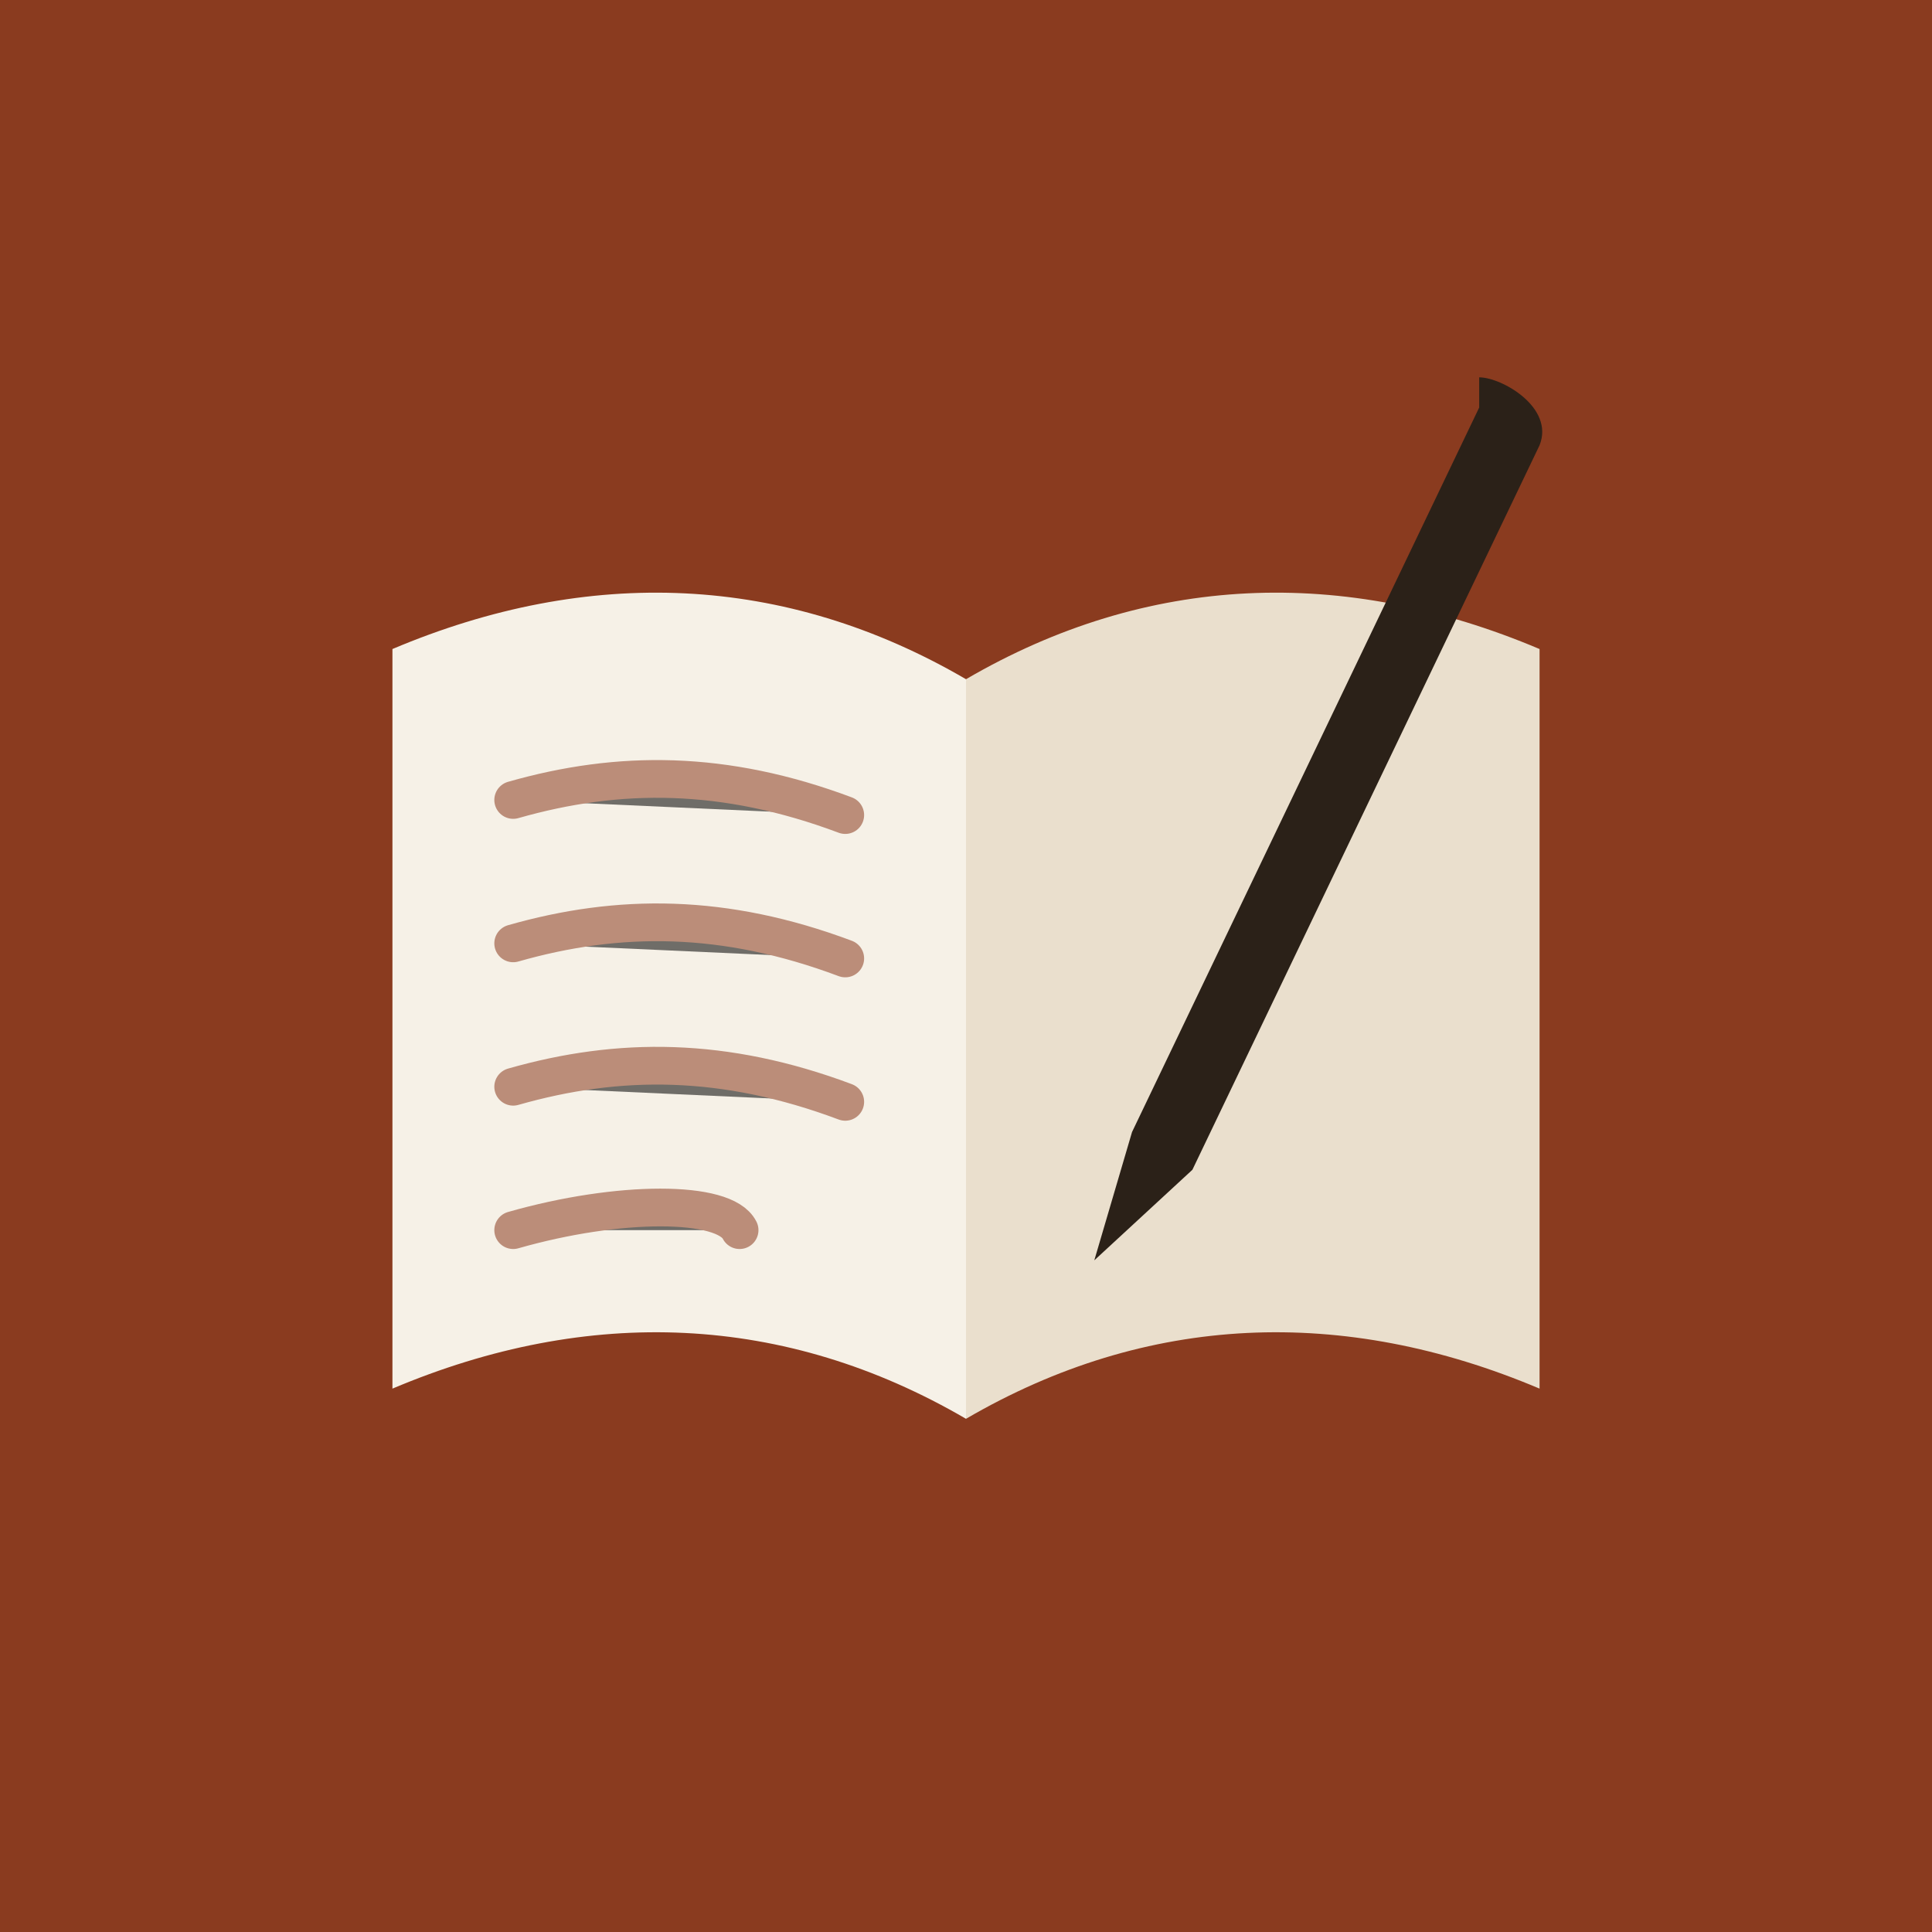
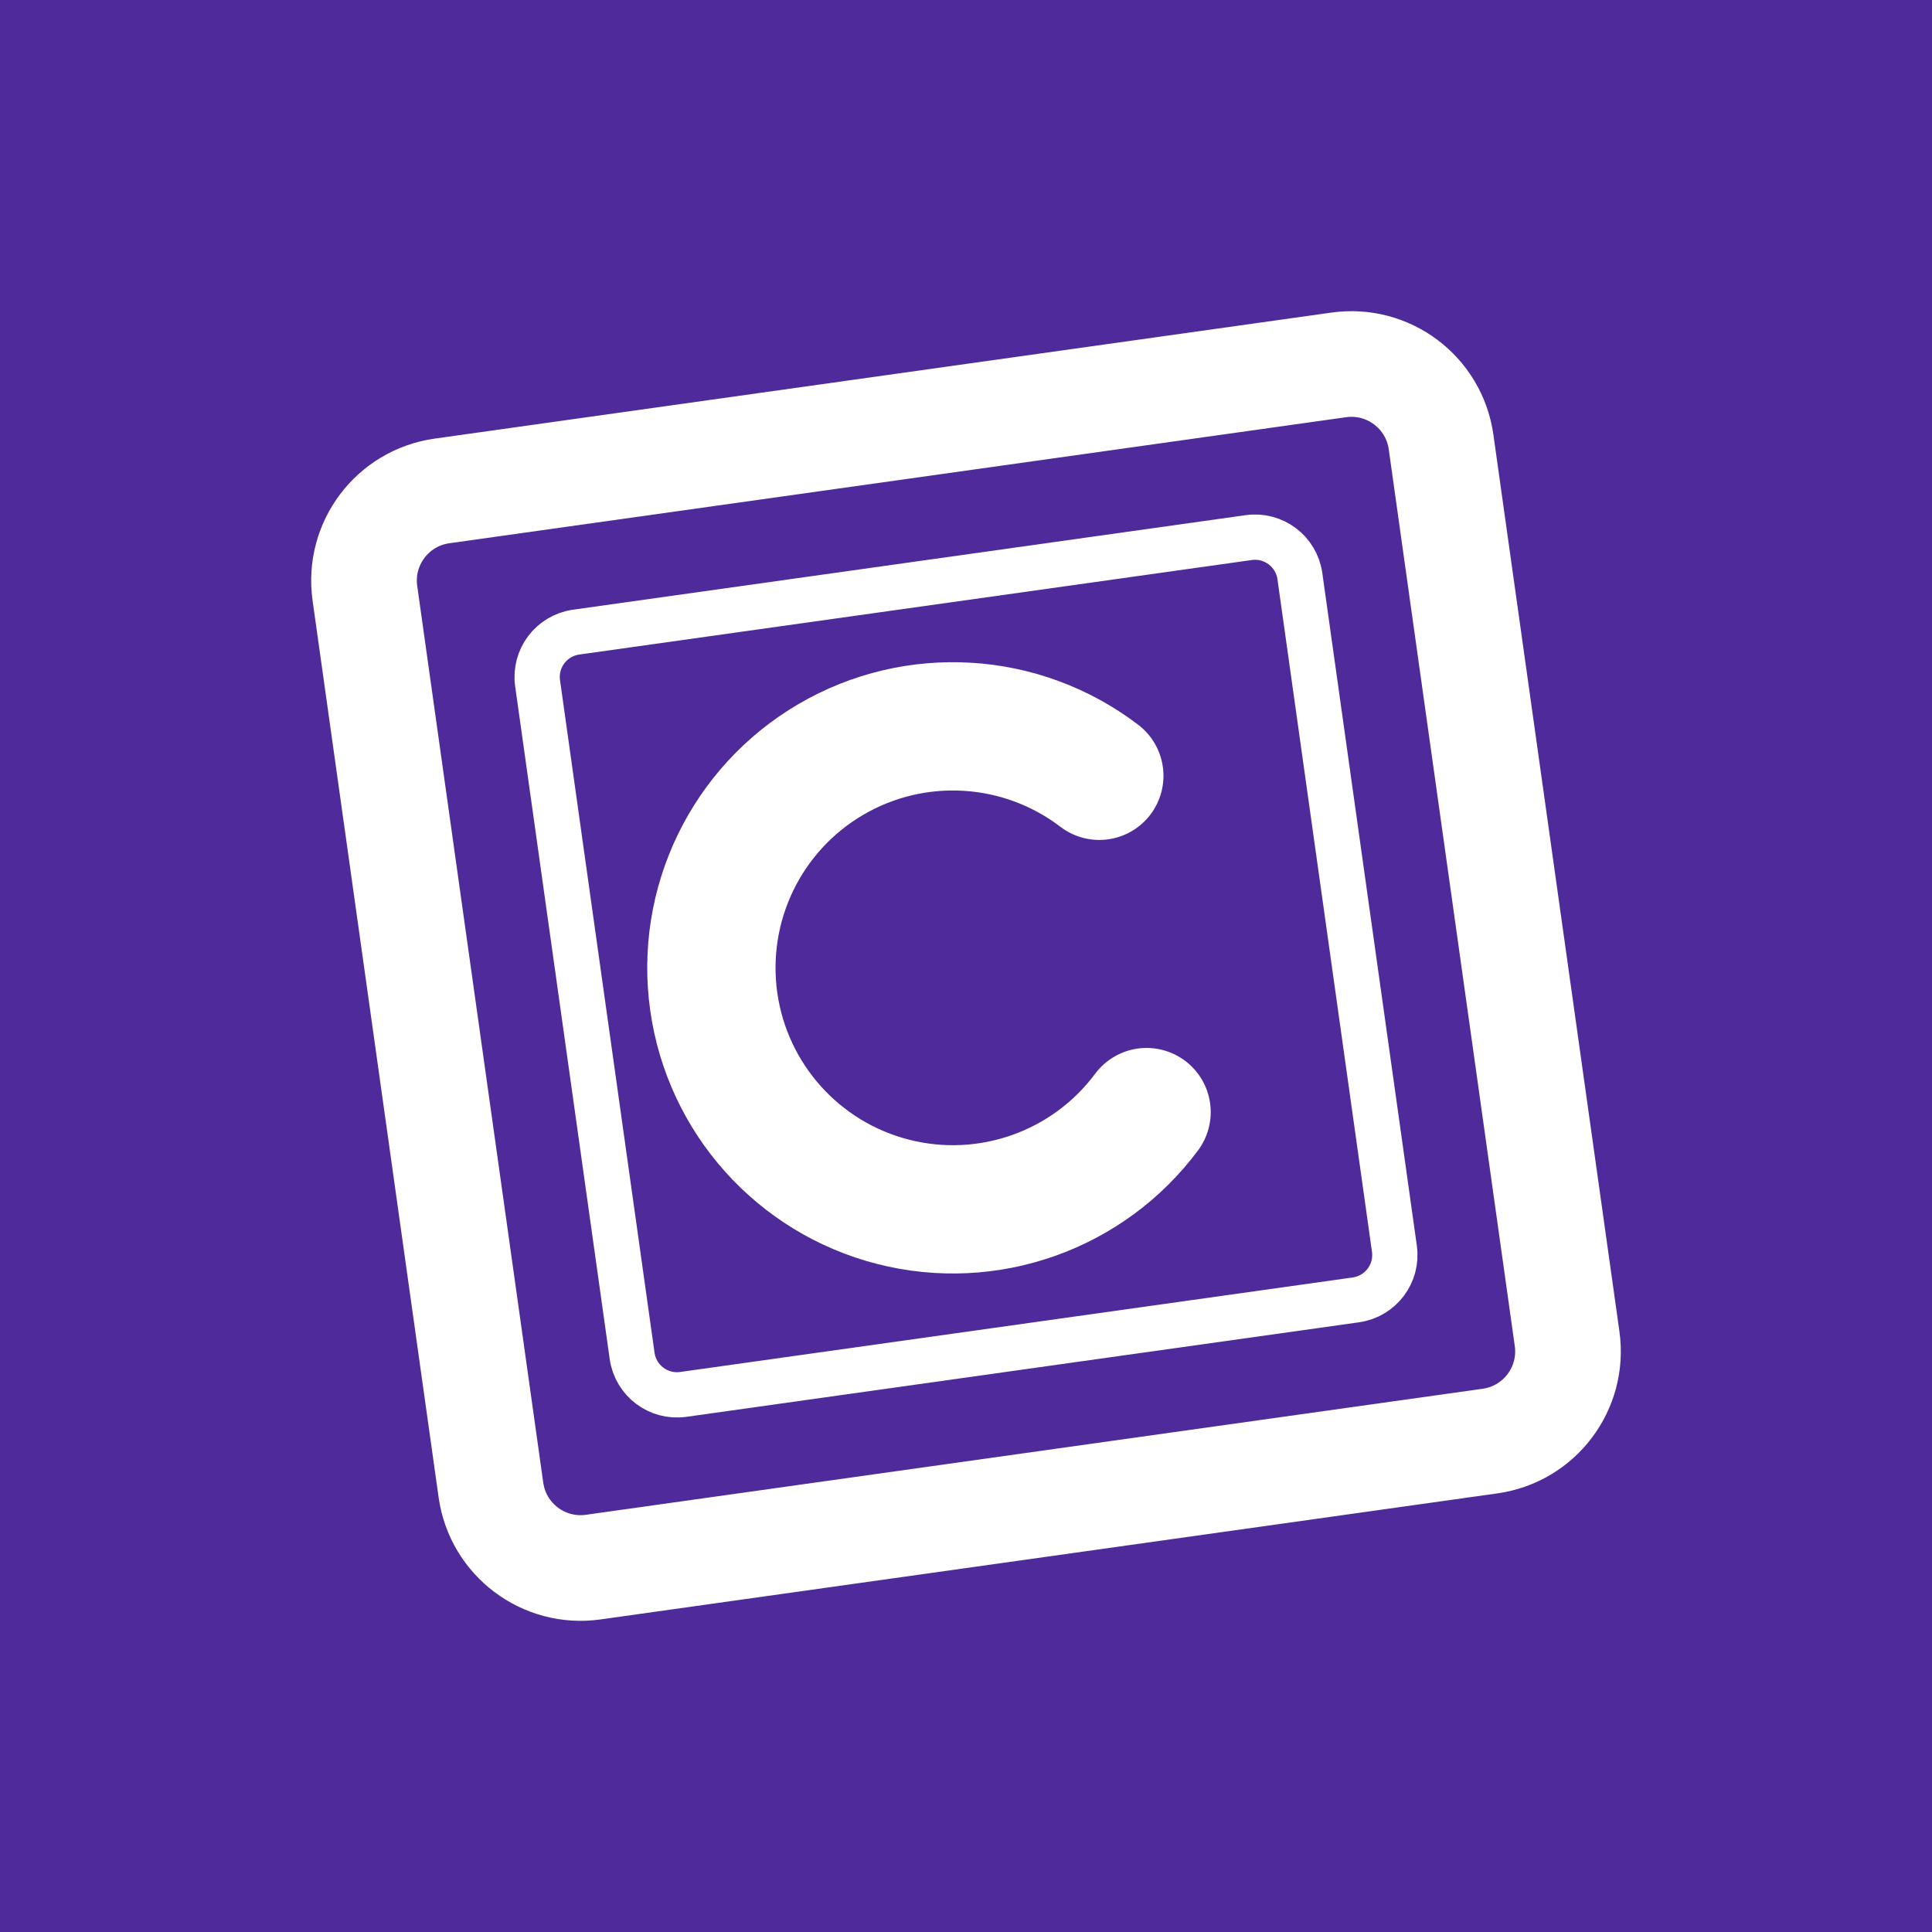
<svg xmlns="http://www.w3.org/2000/svg" viewBox="0 0 512 512">
-   <rect width="512" height="512" fill="#8a3b1f" />
-   <path d="M104 172c52-22 104-20 152 8v196c-48-28-100-30-152-8z" fill="#f6f1e7" />
-   <path d="M408 172c-52-22-104-20-152 8v196c48-28 100-30 152-8z" fill="#eadfcd" />
-   <g stroke="#8a3b1f" stroke-width="10" stroke-linecap="round" opacity=".55">
-     <path d="M136 212c28-8 56-8 88 4M136 250c28-8 56-8 88 4M136 288c28-8 56-8 88 4M136 326c28-8 56-8 60 0" />
+   <rect width="512" height="512" fill="#4f2a9a" />
+   <g transform="rotate(-8 256 256)" fill="none" stroke="#ffffff">
+     <rect x="112" y="112" width="288" height="288" rx="24" stroke-width="28" />
+     <rect x="154" y="154" width="204" height="204" rx="12" stroke-width="12" />
+     <path d="M298 211a64 64 0 1 0 0 90" stroke-width="34" stroke-linecap="round" />
  </g>
-   <path d="M392 108 300 300l-10 34 26-24 92-192c4-10-10-18-16-18z" fill="#2b2118" />
</svg>
